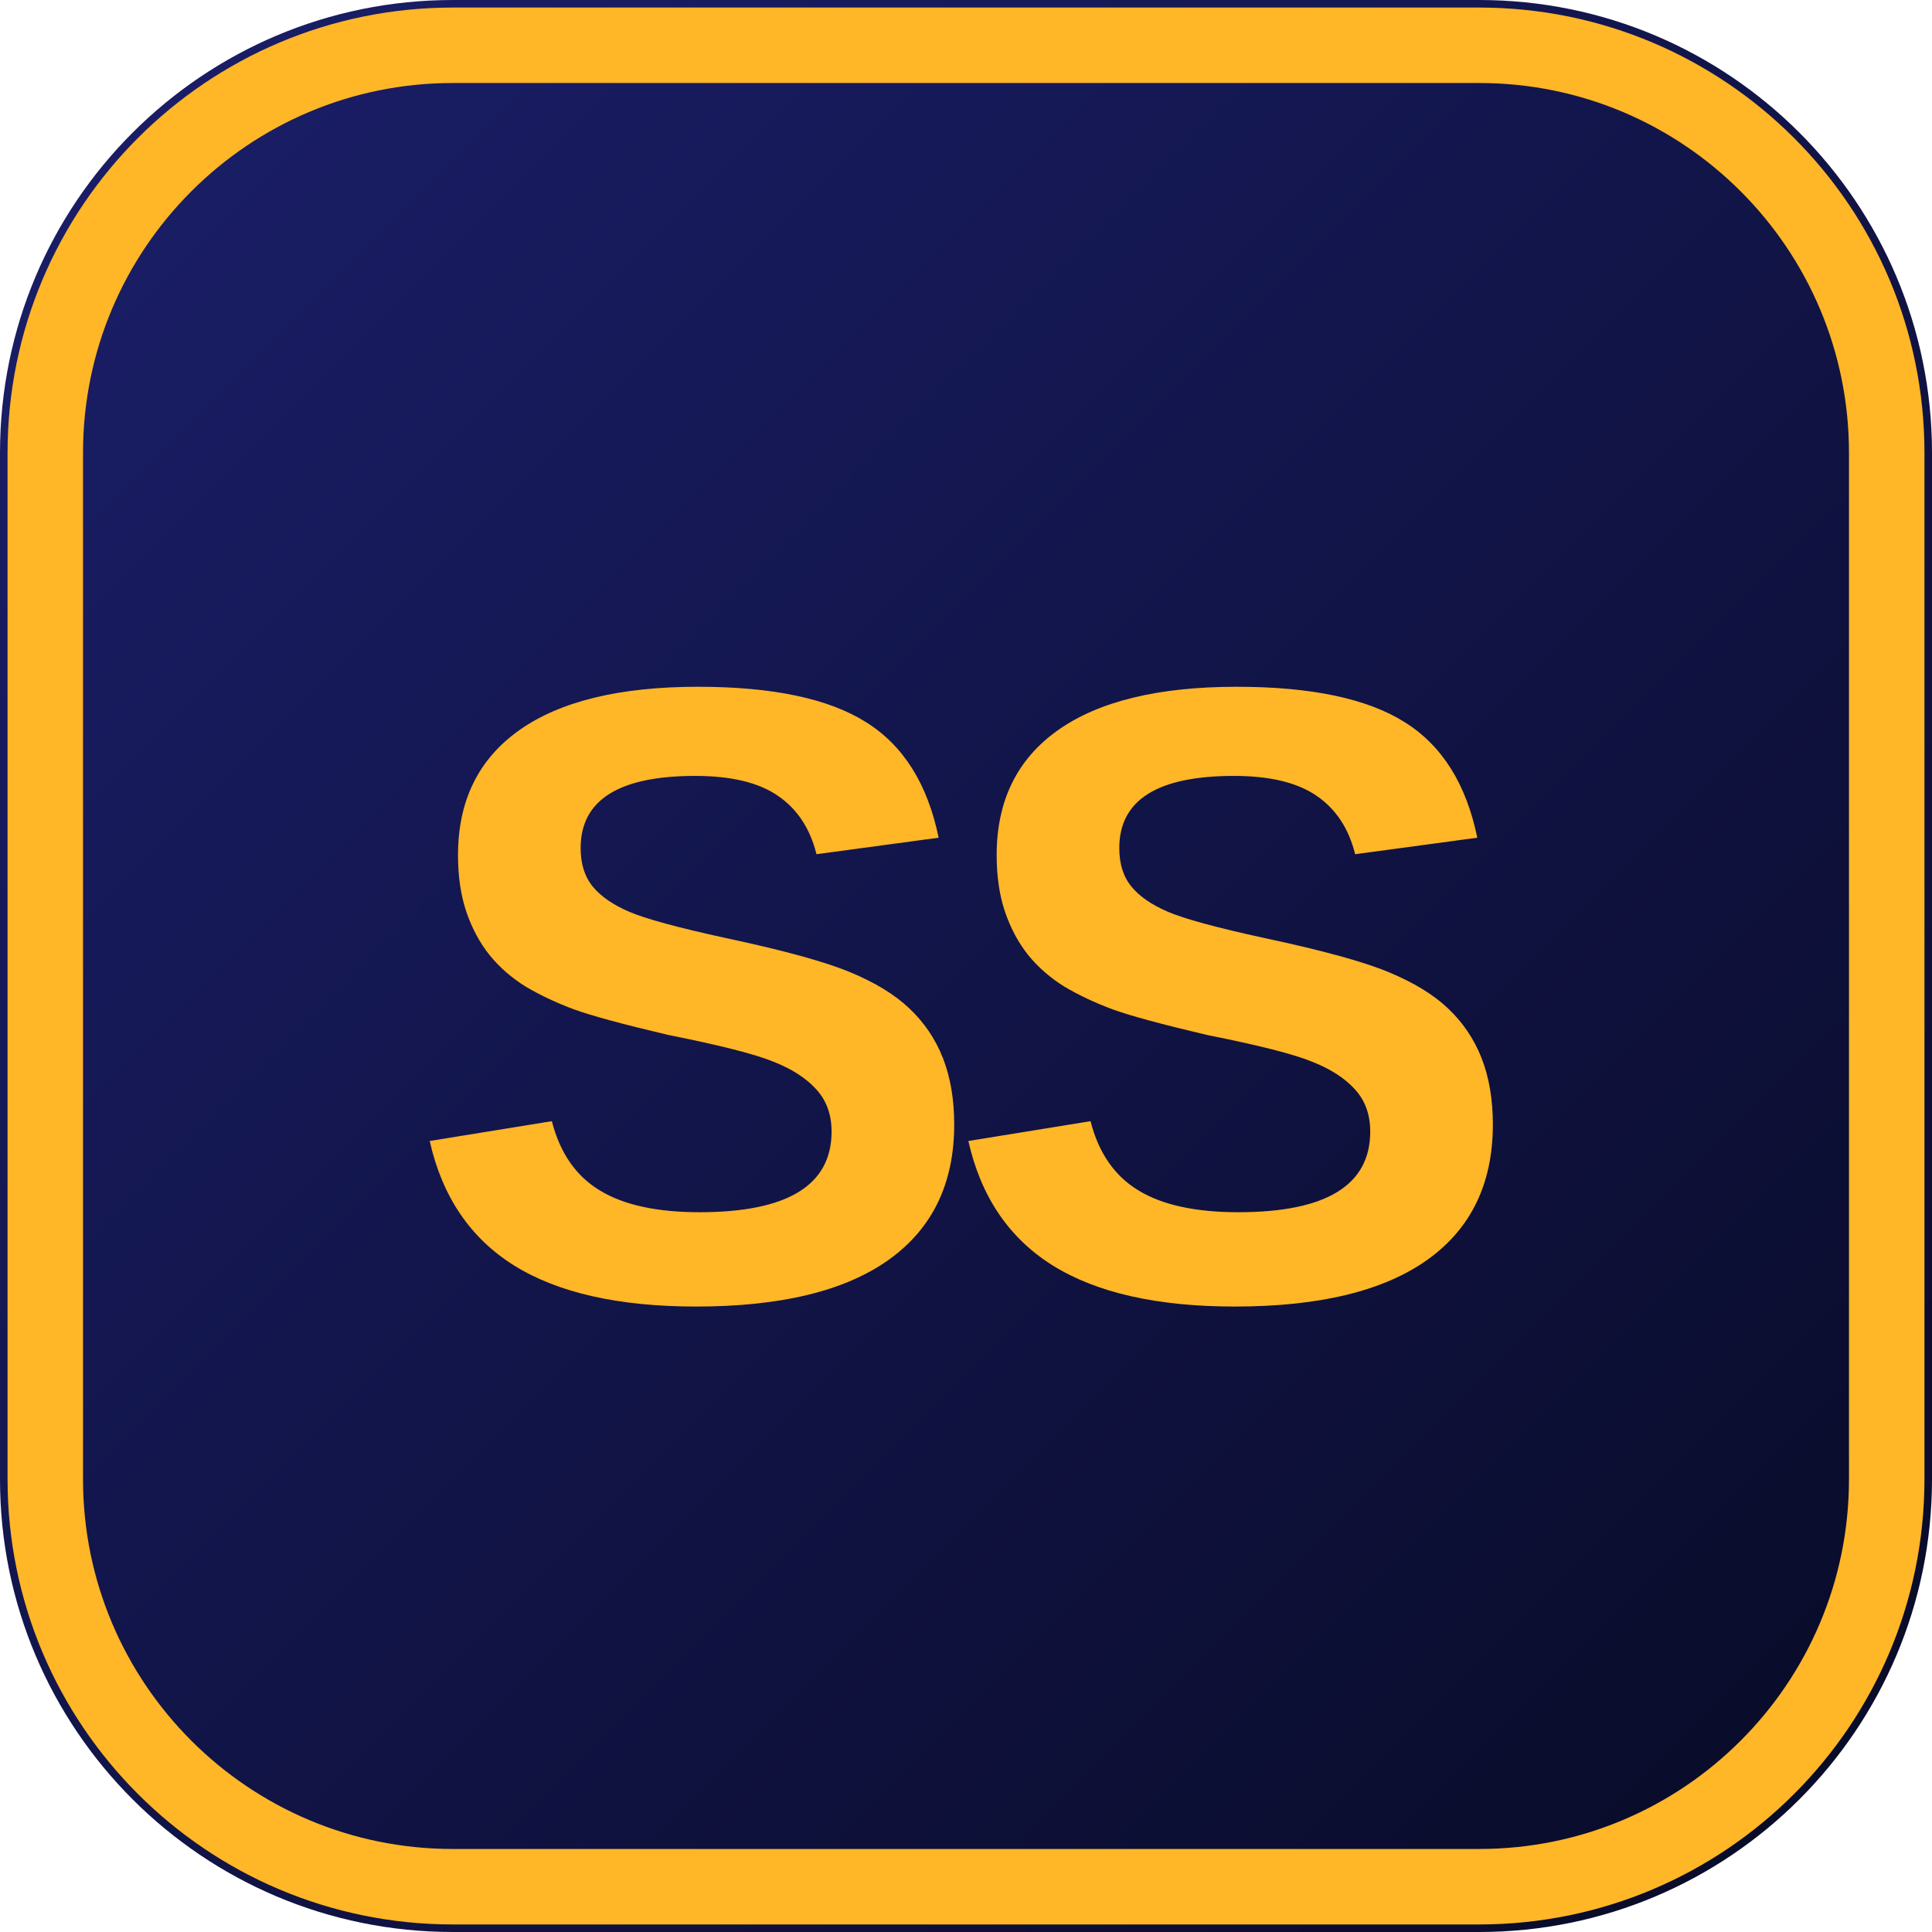
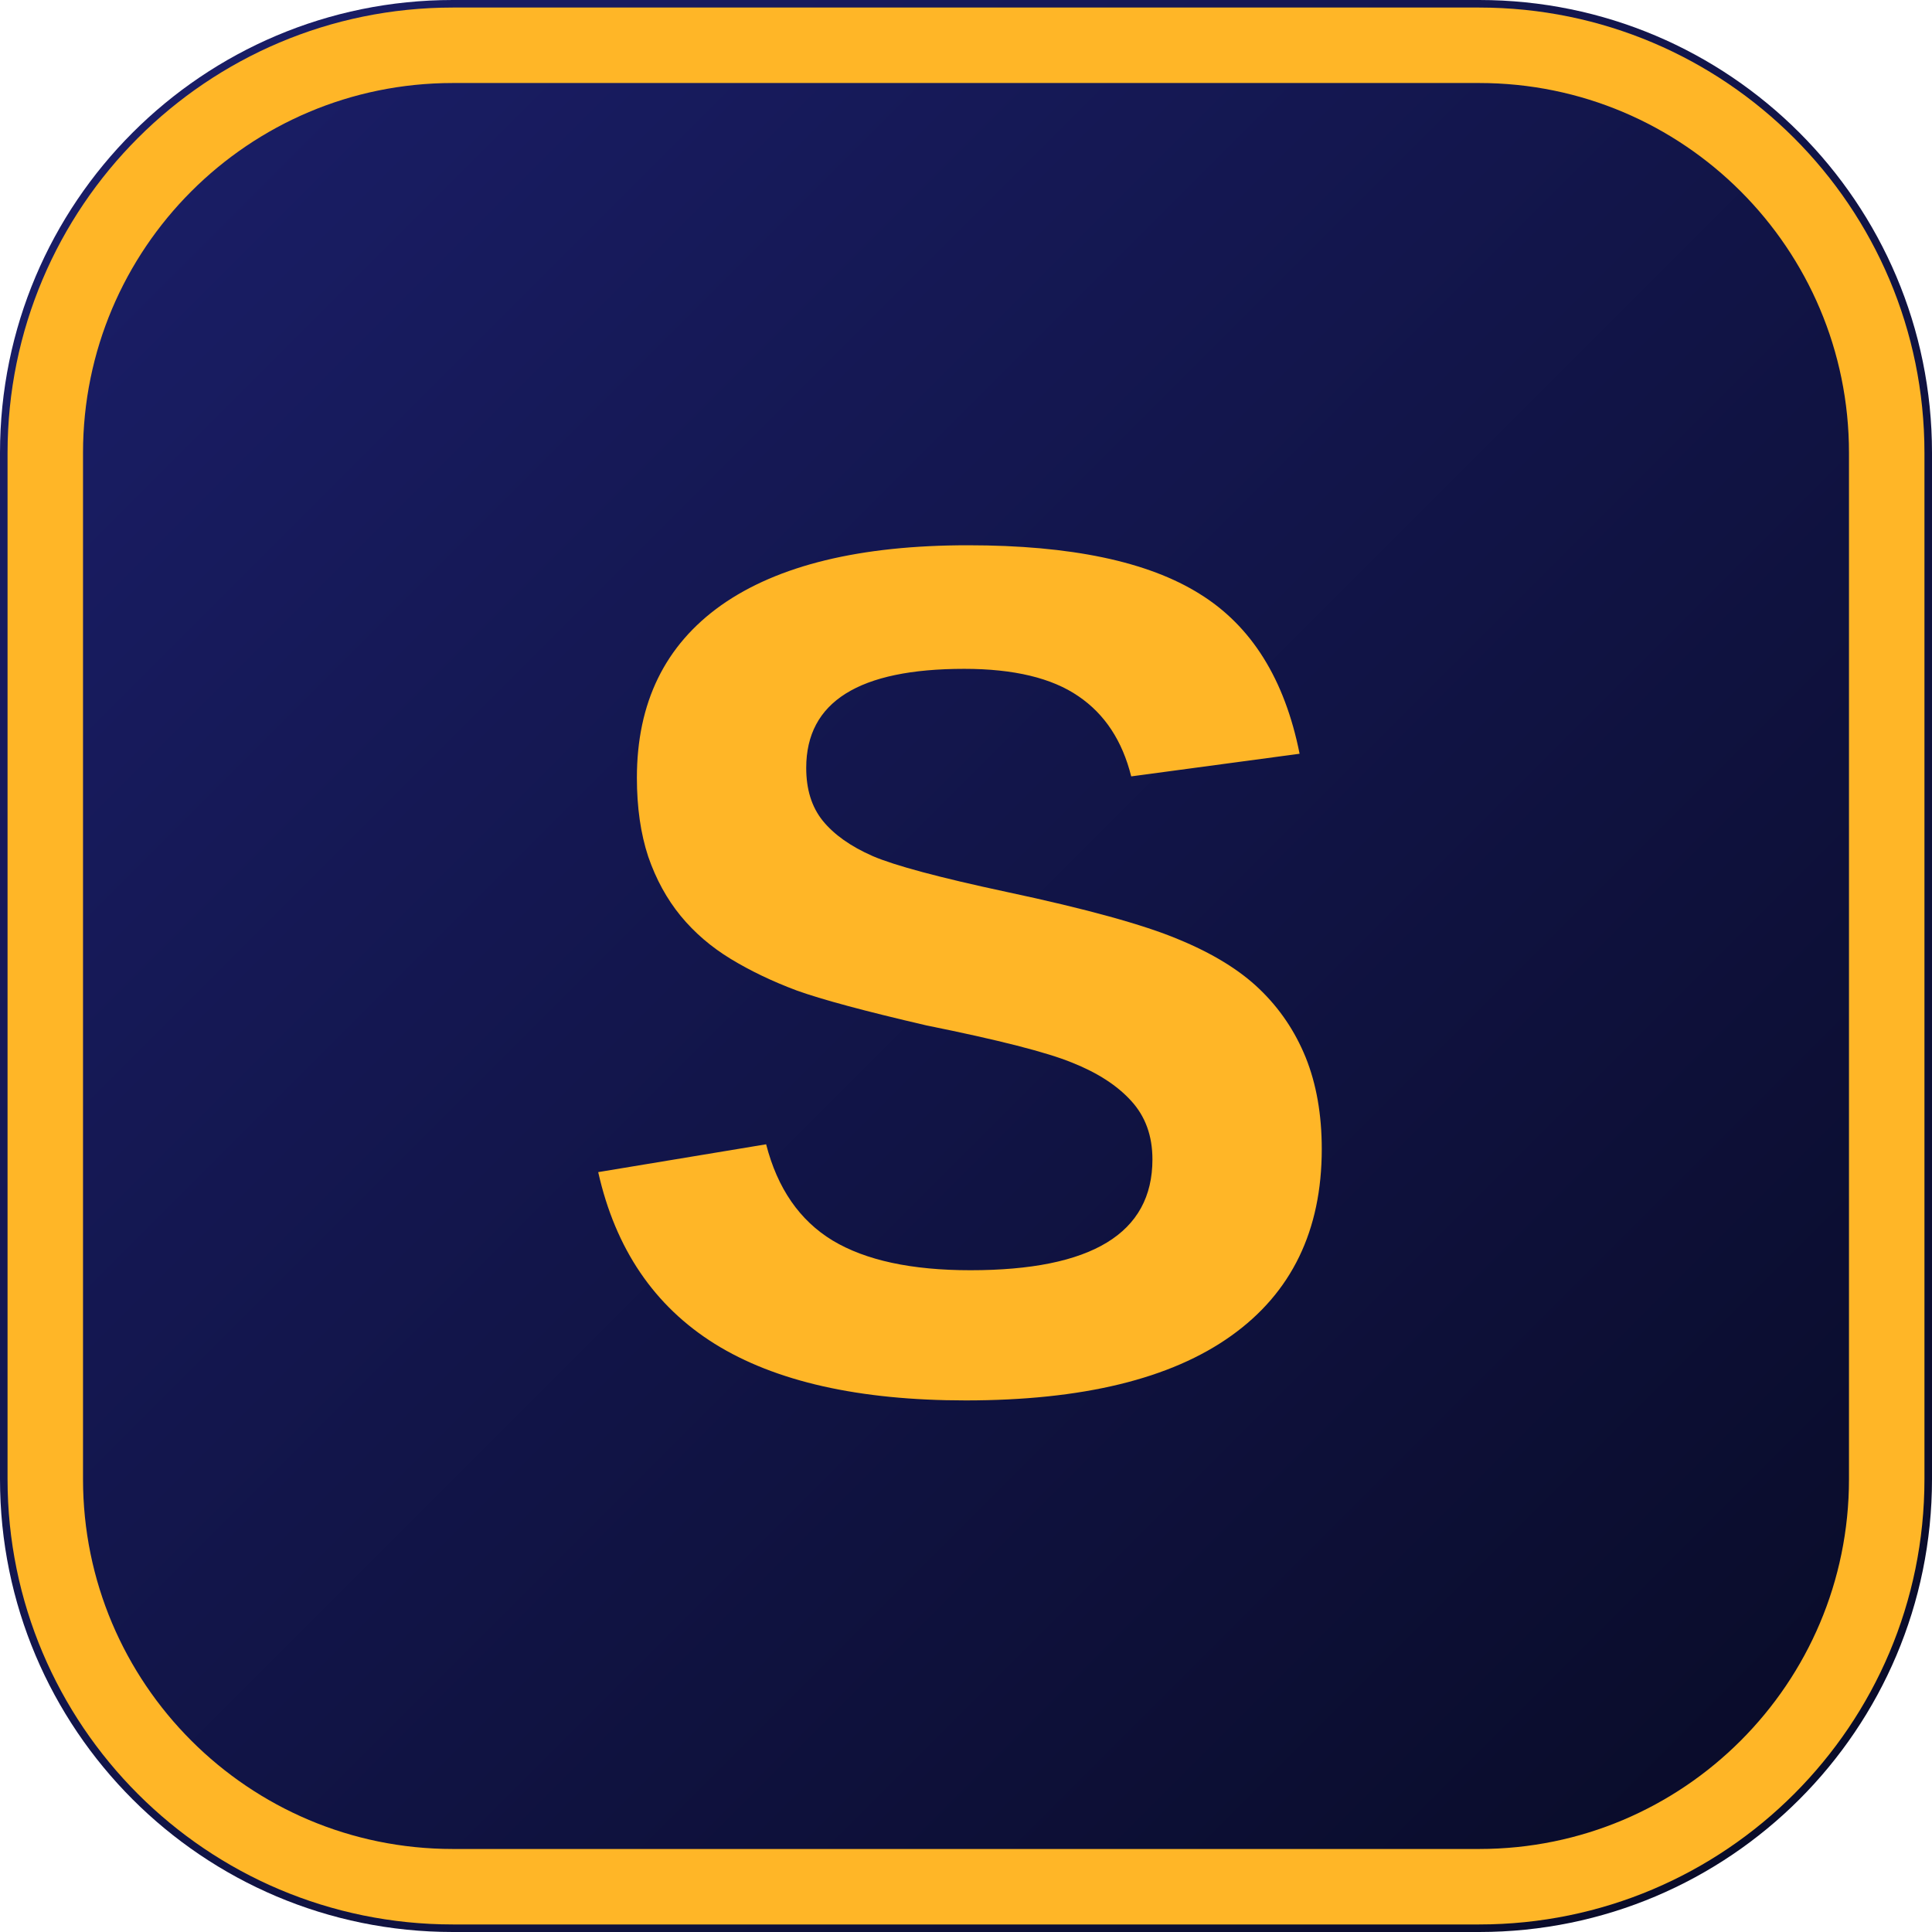
<svg xmlns="http://www.w3.org/2000/svg" viewBox="0 0 64 64">
  <defs>
    <linearGradient id="g" x1="0" y1="0" x2="1" y2="1">
      <stop offset="0" stop-color="#1B1F6B" />
      <stop offset="1" stop-color="#080A24" />
    </linearGradient>
  </defs>
  <rect width="64" height="64" rx="15" fill="url(#g)" />
  <rect x="1.5" y="1.5" width="61" height="61" rx="13.5" fill="none" stroke="#FFB627" stroke-width="2.5" />
-   <text x="32" y="43" font-family="Arial,Helvetica,sans-serif" font-size="29" font-weight="700" letter-spacing="-1.5" text-anchor="middle" fill="#FFB627">SS</text>
+   <text x="32" y="46" font-family="Arial,Helvetica,sans-serif" font-size="40" font-weight="700" text-anchor="middle" fill="#FFB627">S</text>
</svg>
